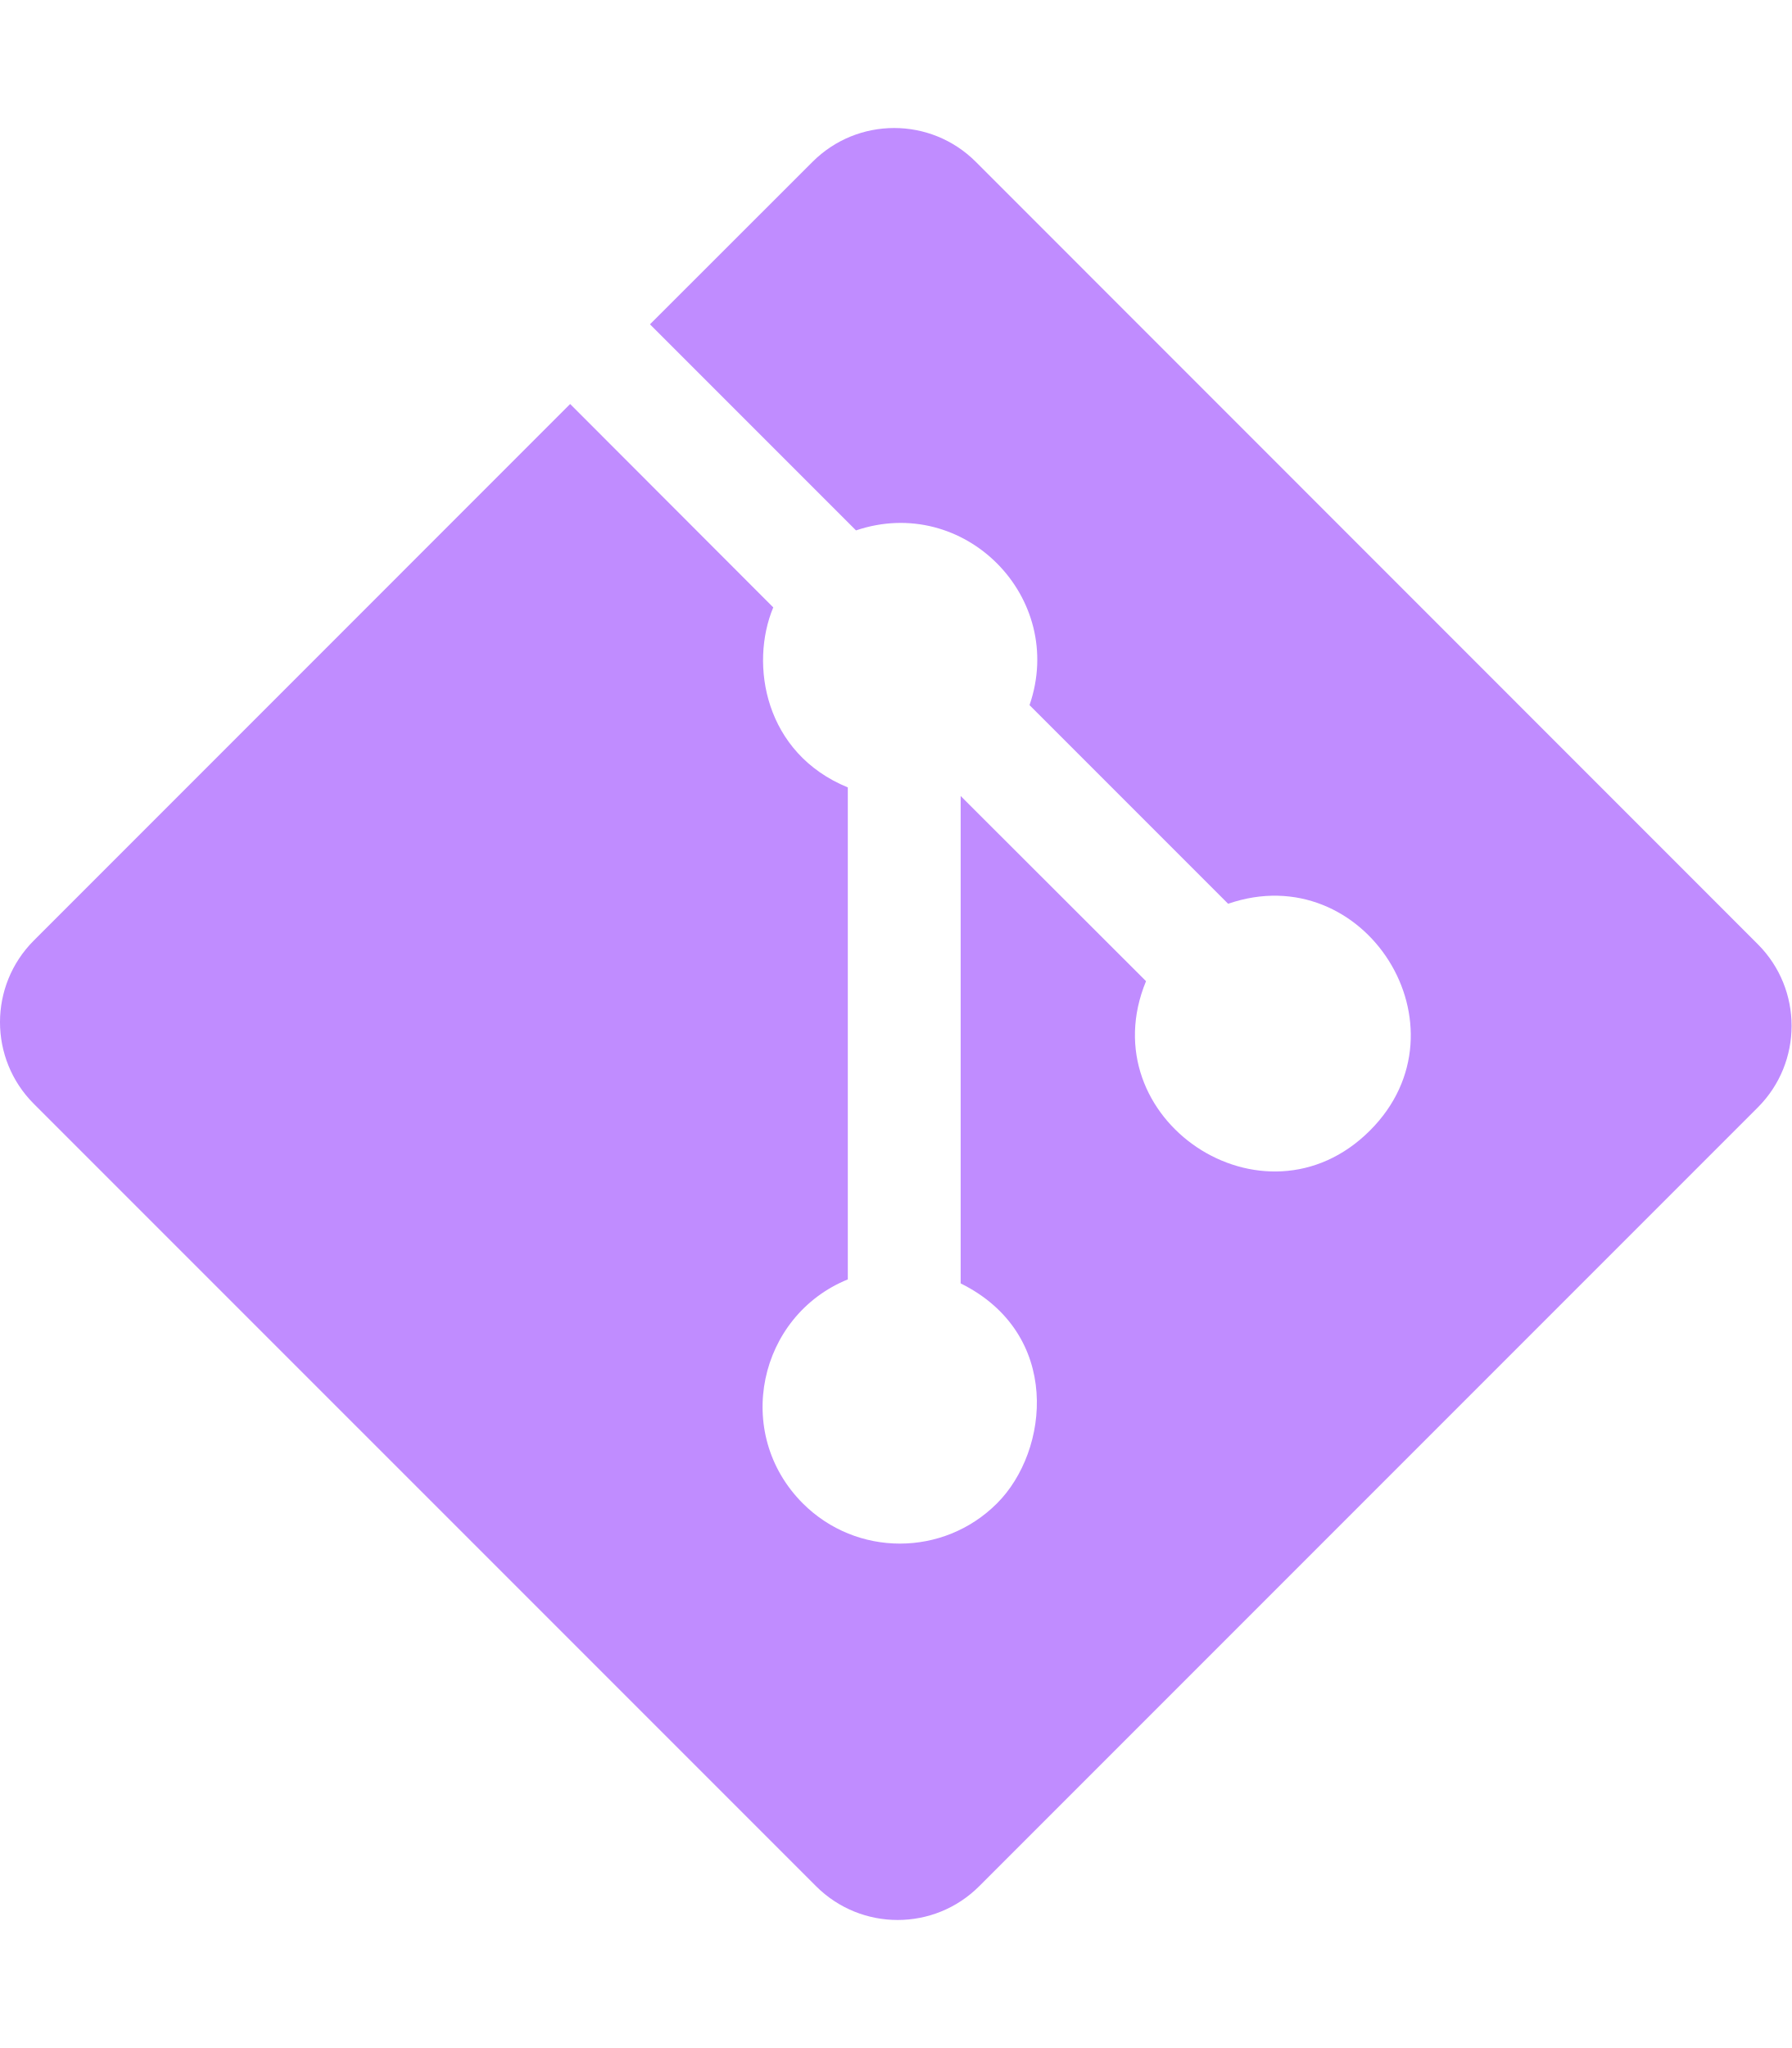
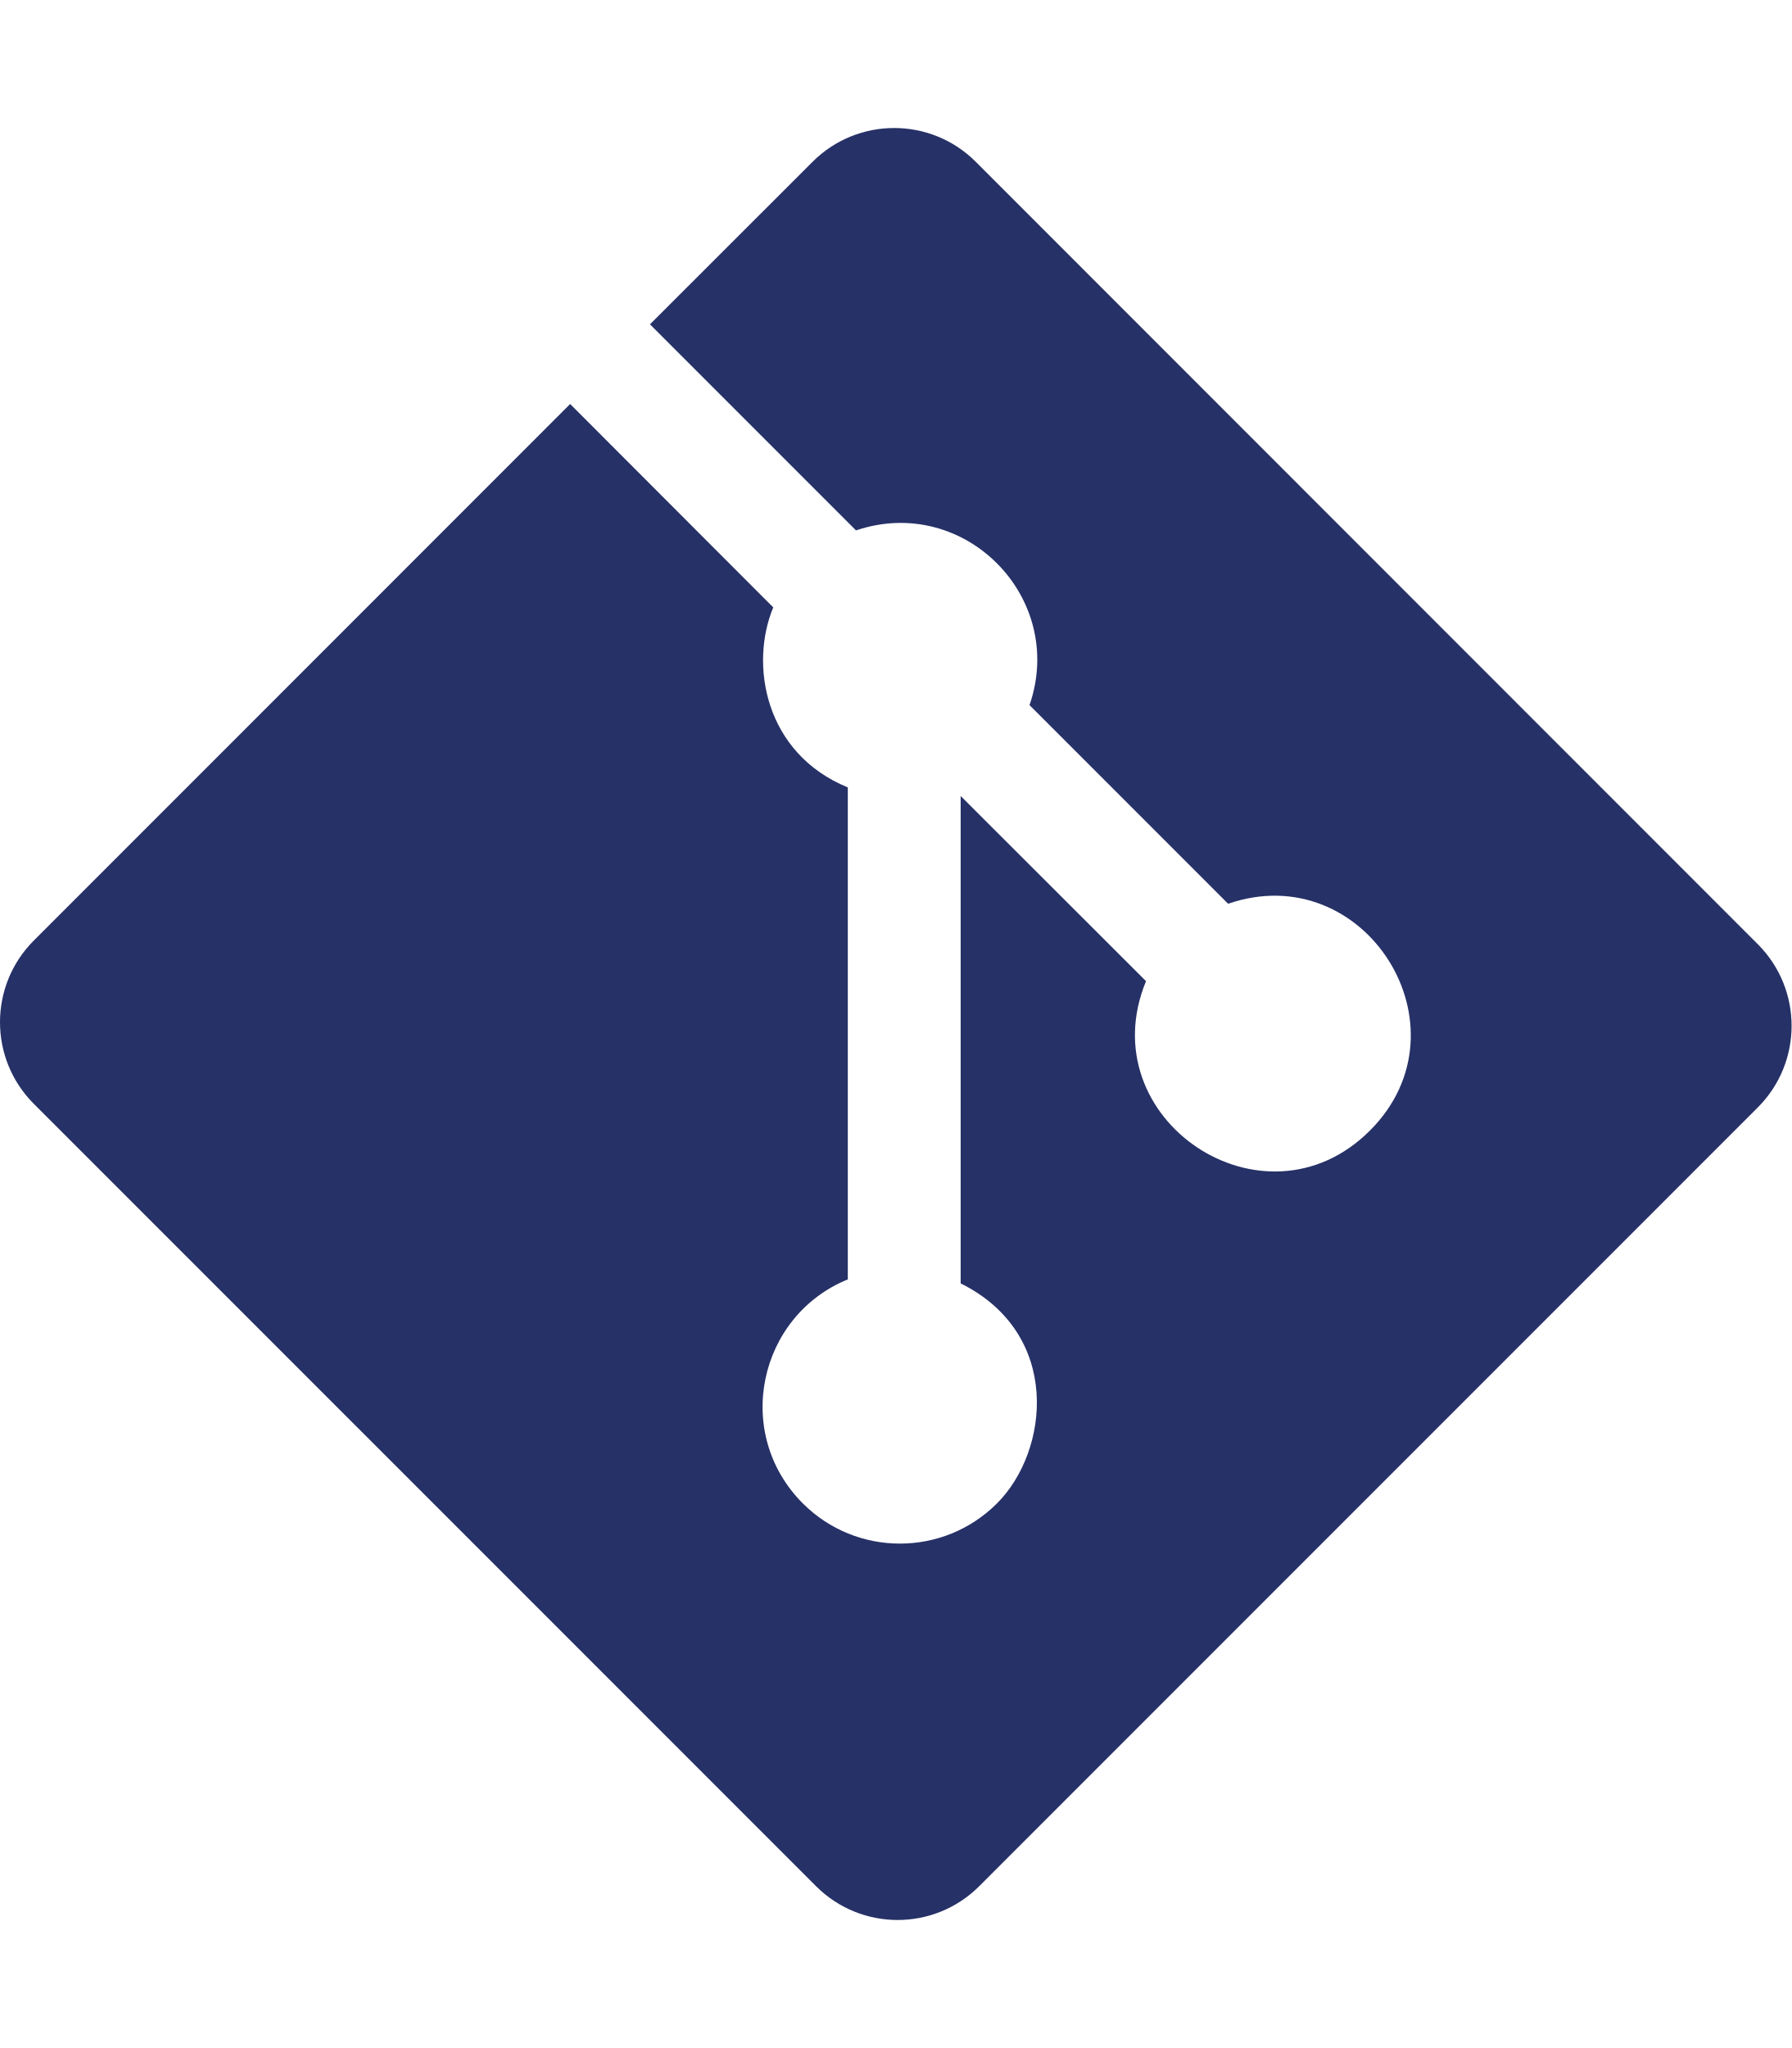
<svg xmlns="http://www.w3.org/2000/svg" viewBox="0 0 448 512">
-   <path fill="#c08cff" d="M439.55 236.05L244 40.45a28.87 28.87 0 0 0-40.81 0l-40.66 40.63 51.52 51.52c27.06-9.14 52.68 16.77 43.39 43.68l49.66 49.66c34.23-11.8 61.18 31 35.47 56.69-26.49 26.49-70.21-2.87-56-37.34L240.22 199v121.85c25.3 12.54 22.26 41.85 9.08 55a34.34 34.34 0 0 1-48.55 0c-17.57-17.6-11.07-46.91 11.25-56v-123c-20.8-8.51-24.6-30.74-18.64-45L142.57 101 8.45 235.14a28.86 28.86 0 0 0 0 40.81l195.61 195.6a28.86 28.86 0 0 0 40.8 0l194.69-194.69a28.86 28.86 0 0 0 0-40.81z" />
+   <path fill="#263167" d="M439.55 236.05L244 40.45a28.87 28.87 0 0 0-40.81 0l-40.66 40.63 51.52 51.52c27.06-9.14 52.68 16.77 43.39 43.68l49.66 49.66c34.23-11.8 61.18 31 35.47 56.69-26.49 26.49-70.21-2.87-56-37.34L240.22 199v121.85c25.3 12.54 22.26 41.85 9.08 55a34.34 34.34 0 0 1-48.55 0c-17.57-17.6-11.07-46.91 11.25-56v-123c-20.8-8.51-24.6-30.74-18.64-45L142.57 101 8.45 235.14a28.86 28.86 0 0 0 0 40.81l195.61 195.6a28.86 28.86 0 0 0 40.8 0l194.69-194.69a28.86 28.86 0 0 0 0-40.81z" />
</svg>
